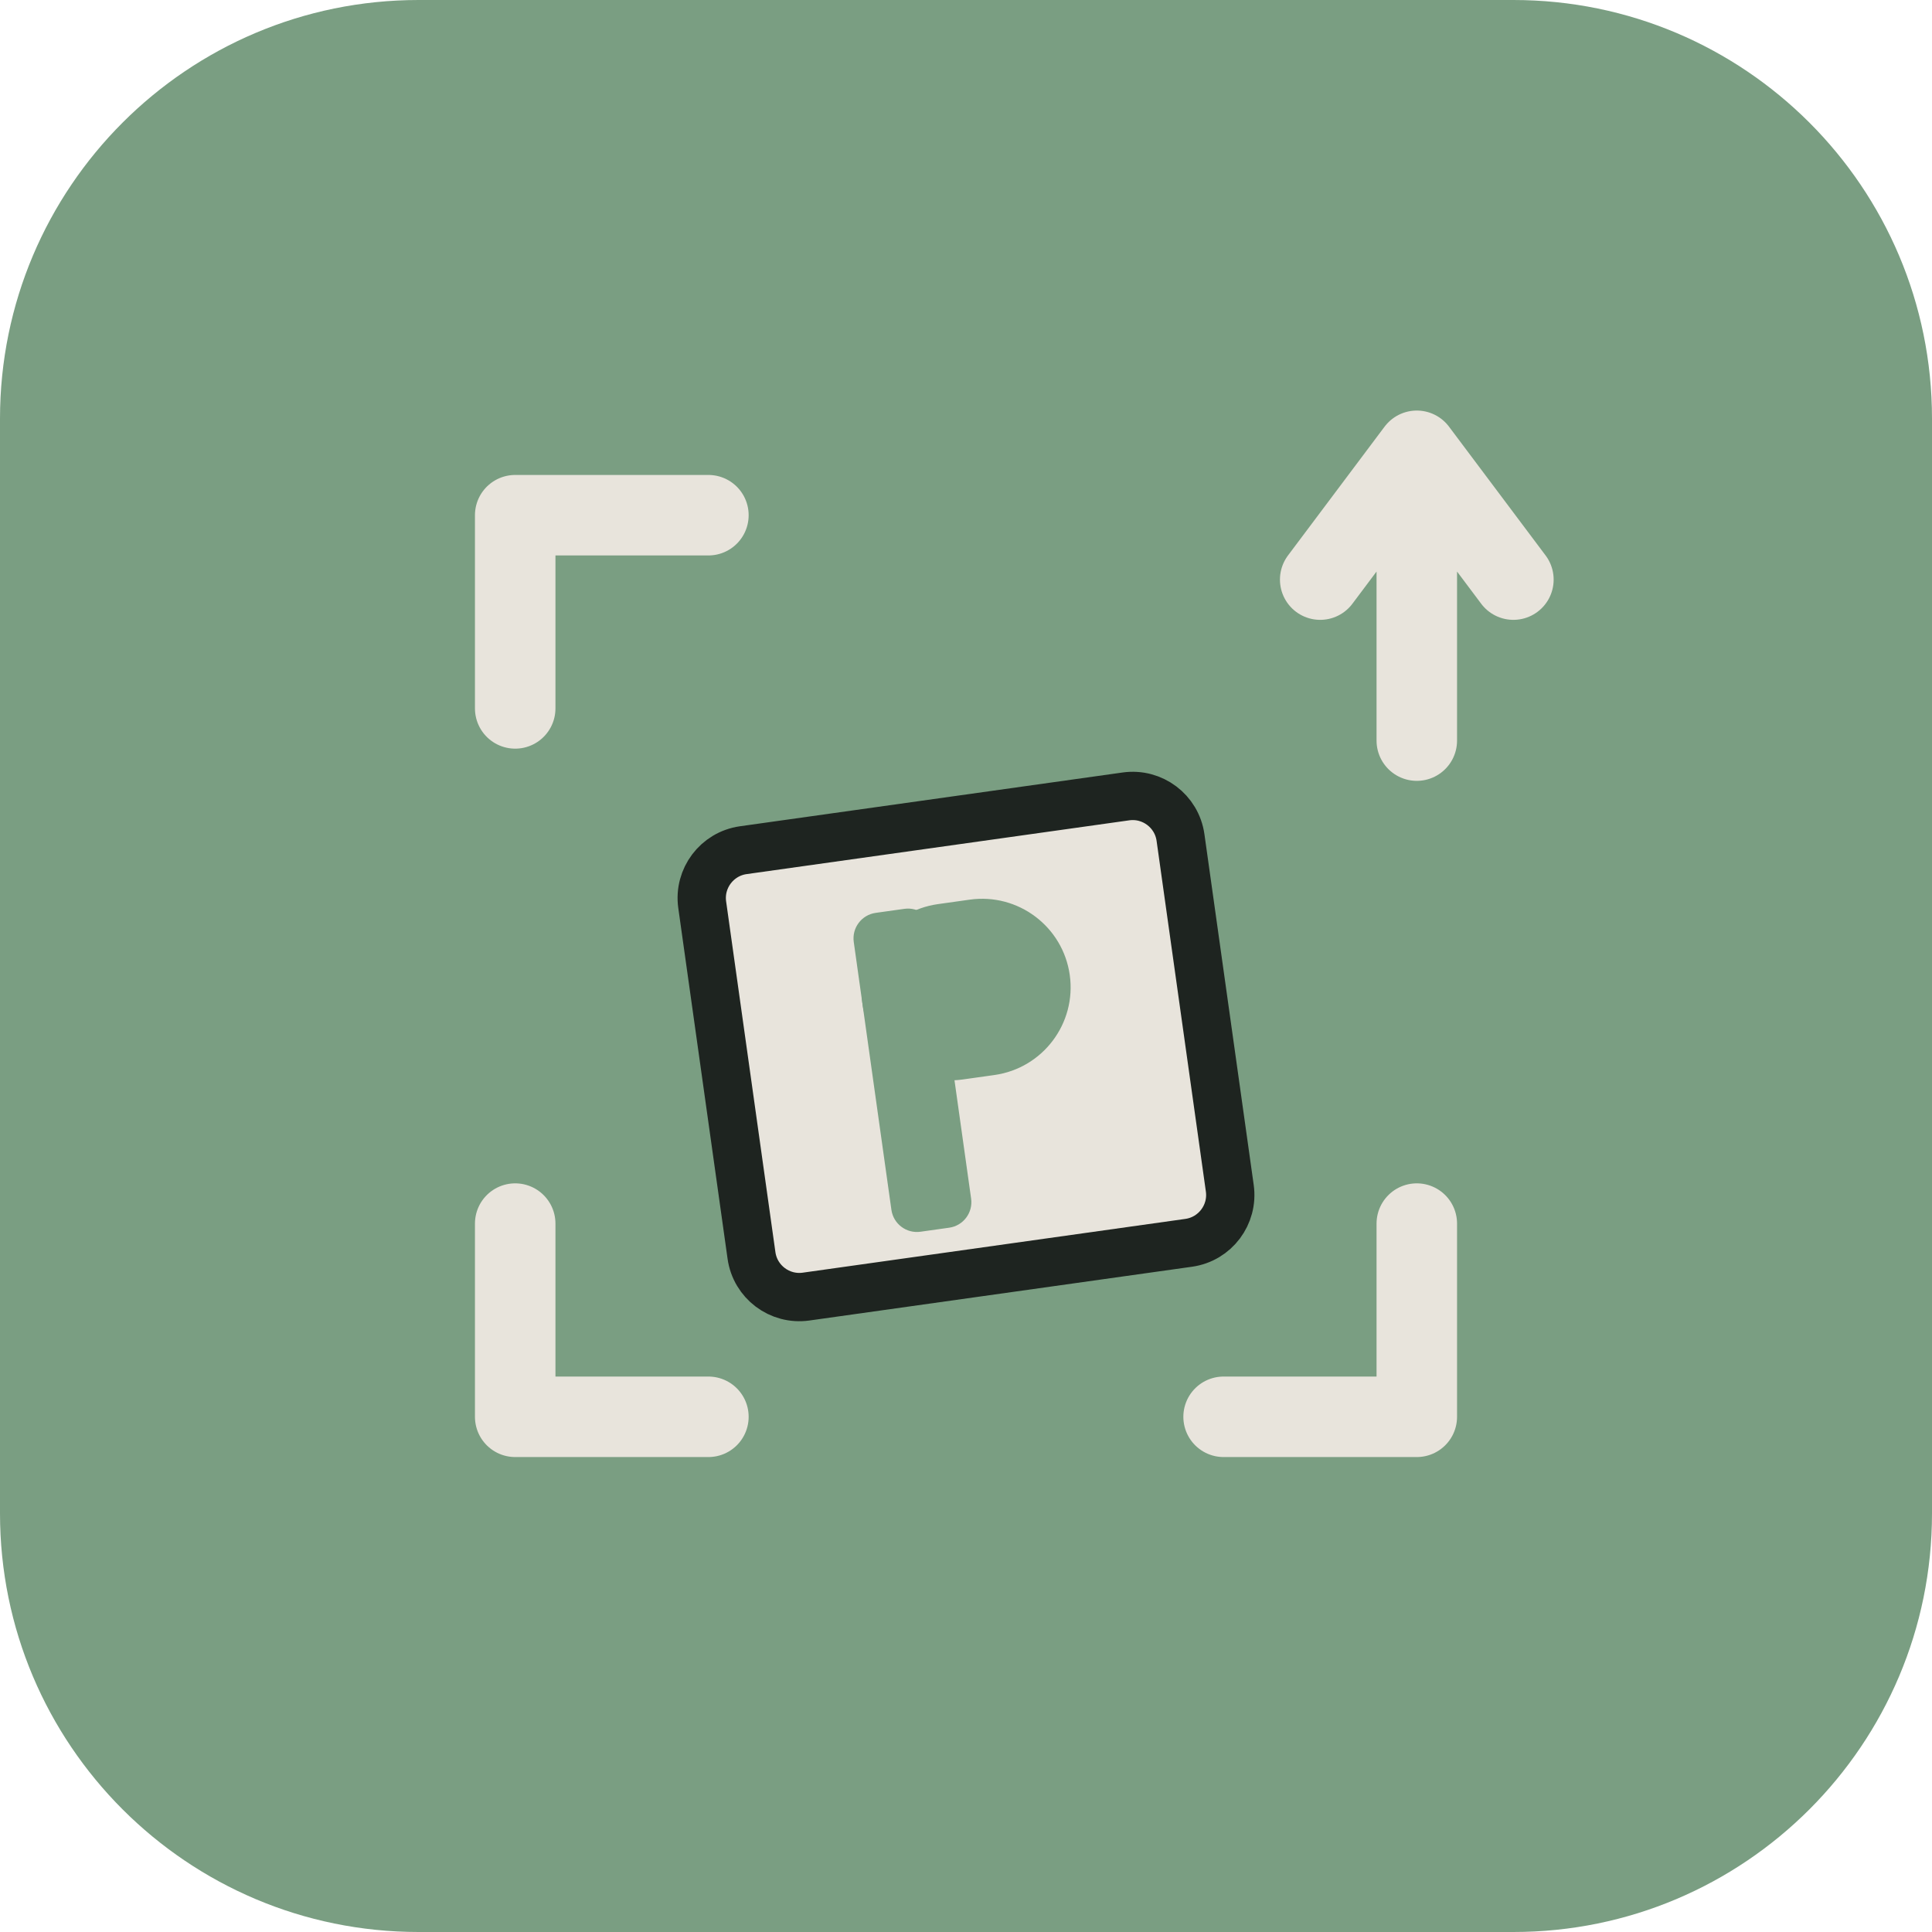
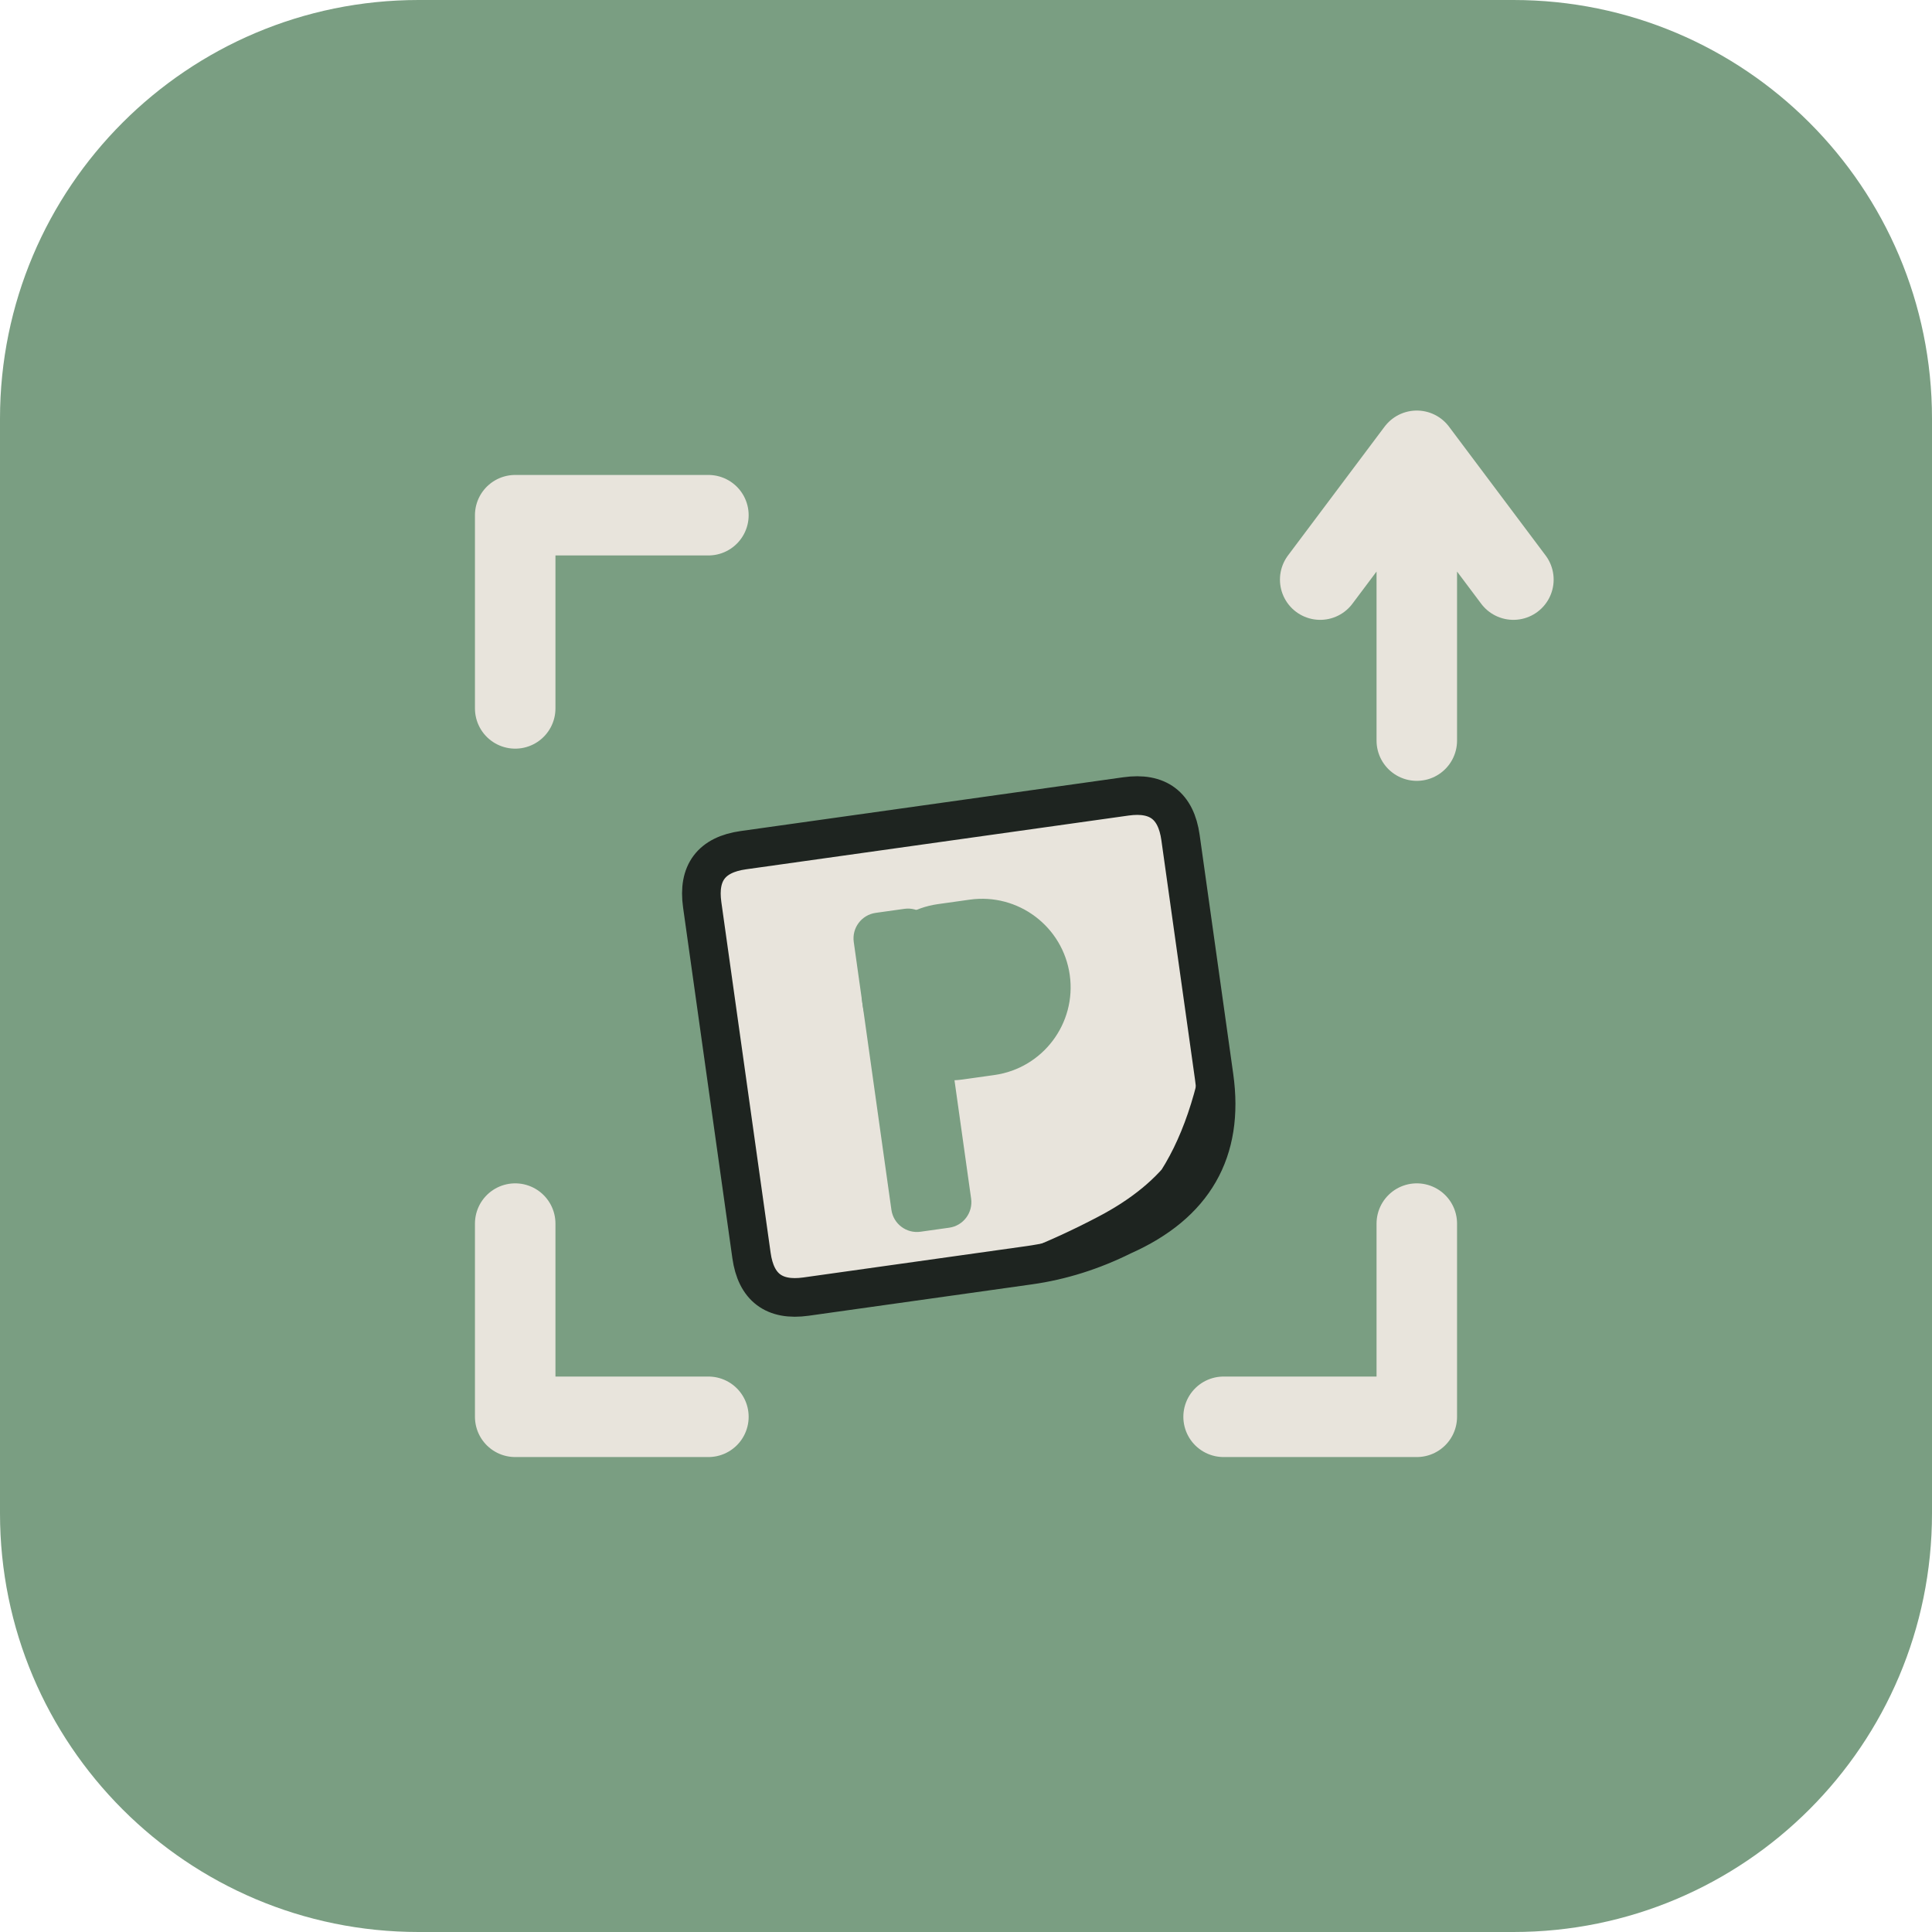
<svg xmlns="http://www.w3.org/2000/svg" width="120" height="120" viewBox="0 0 120 120" role="img" aria-label="Posters Up">
  <rect x="0" y="0" width="120" height="120" rx="26" fill="#7A9E82" />
  <g transform="translate(12 12)">
    <g fill="none" stroke="#E8E4DC" stroke-width="5" stroke-linecap="round" stroke-linejoin="round">
      <path d="M20 32 V20 H32" />
      <path d="M20 64 V76 H32" />
      <path d="M64 76 H76 V64" />
      <path d="M76 34 V17 M70 24 L76 16 L82 24" />
    </g>
    <g transform="rotate(-8 48 53)">
-       <rect x="33" y="39" width="30" height="28" rx="3" fill="#E8E4DC" stroke="#1E2420" stroke-width="3" />
+       <path d="M36 39 H60 Q63 39 63 42 V57 Q63 64 56 66 Q53 67 50 67 H36 Q33 67 33 64 V42 Q33 39 36 39 Z" fill="#E8E4DC" stroke="#1E2420" stroke-width="2.4" stroke-linejoin="round" />
+       <path d="M50 67 Q59 67.5 63 57 Q62 63 55 65.5 Q52.5 66.4 50 67 Z" fill="#C2CEC4" stroke="#1E2420" stroke-width="1.9" stroke-linejoin="round" />
      <rect x="42" y="44" width="5" height="20" rx="1.6" fill="#7A9E82" />
      <rect x="42" y="44" width="13" height="11" rx="5.5" fill="#7A9E82" />
    </g>
  </g>
</svg>
